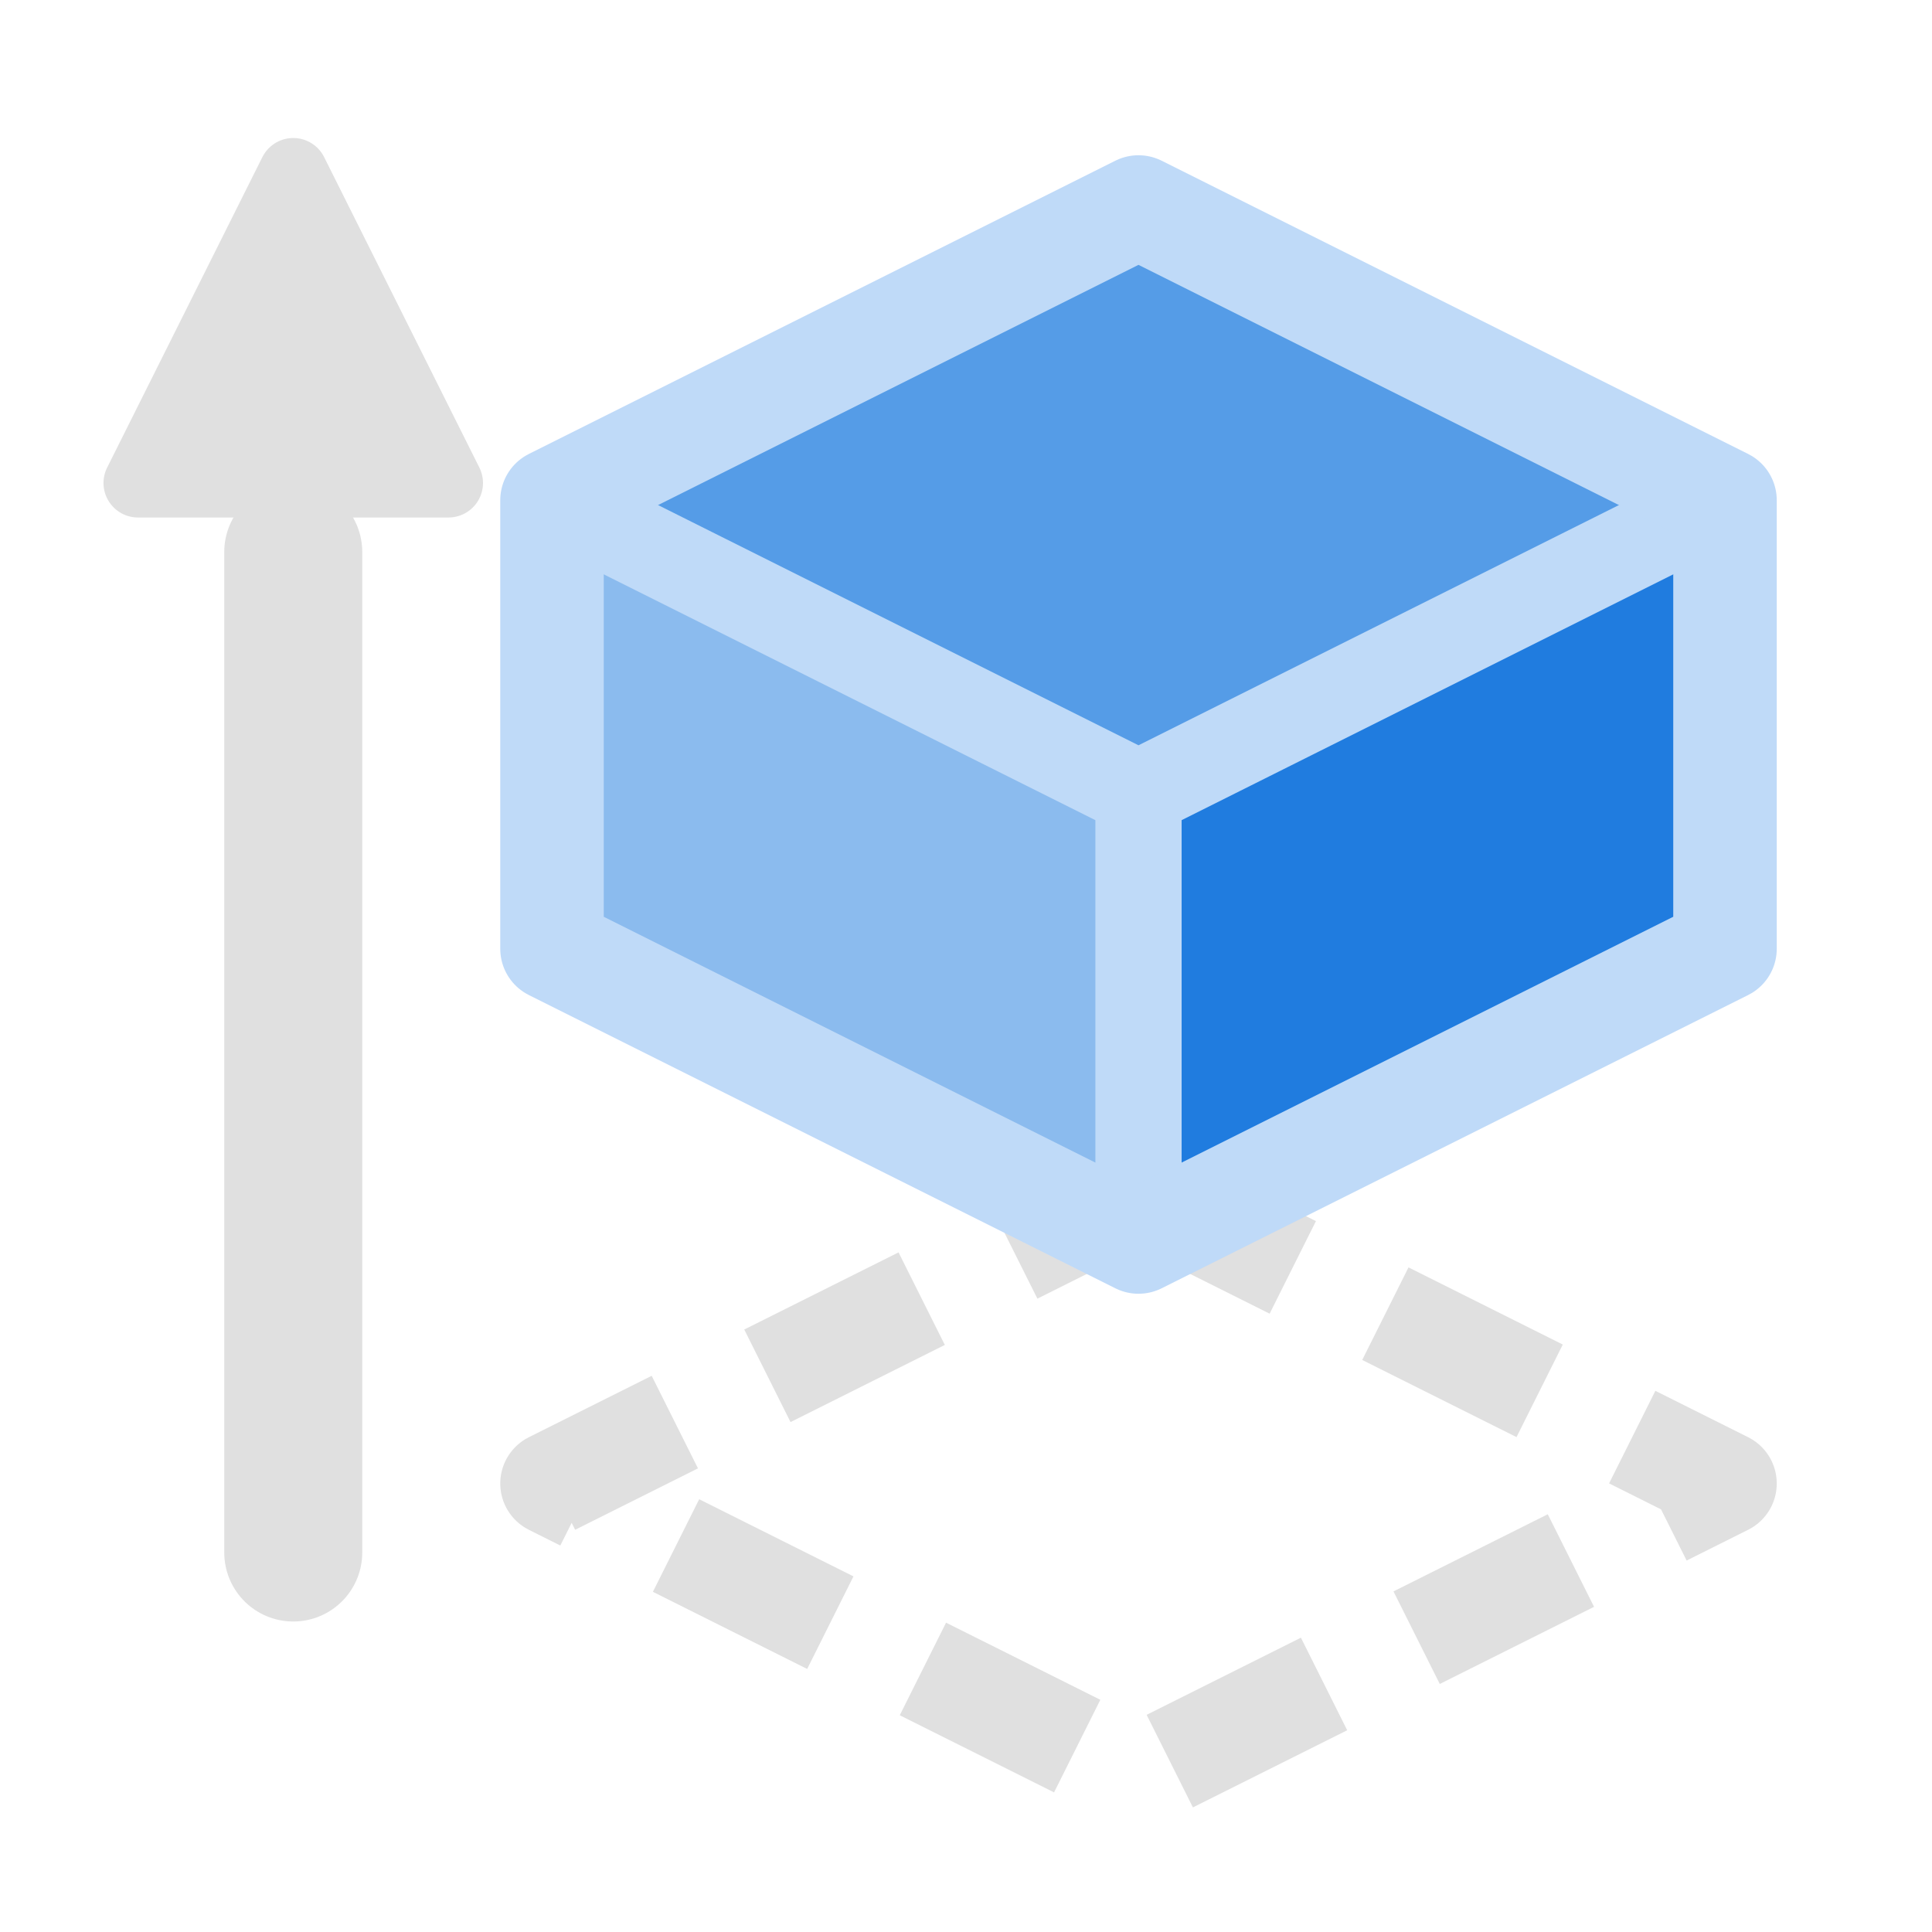
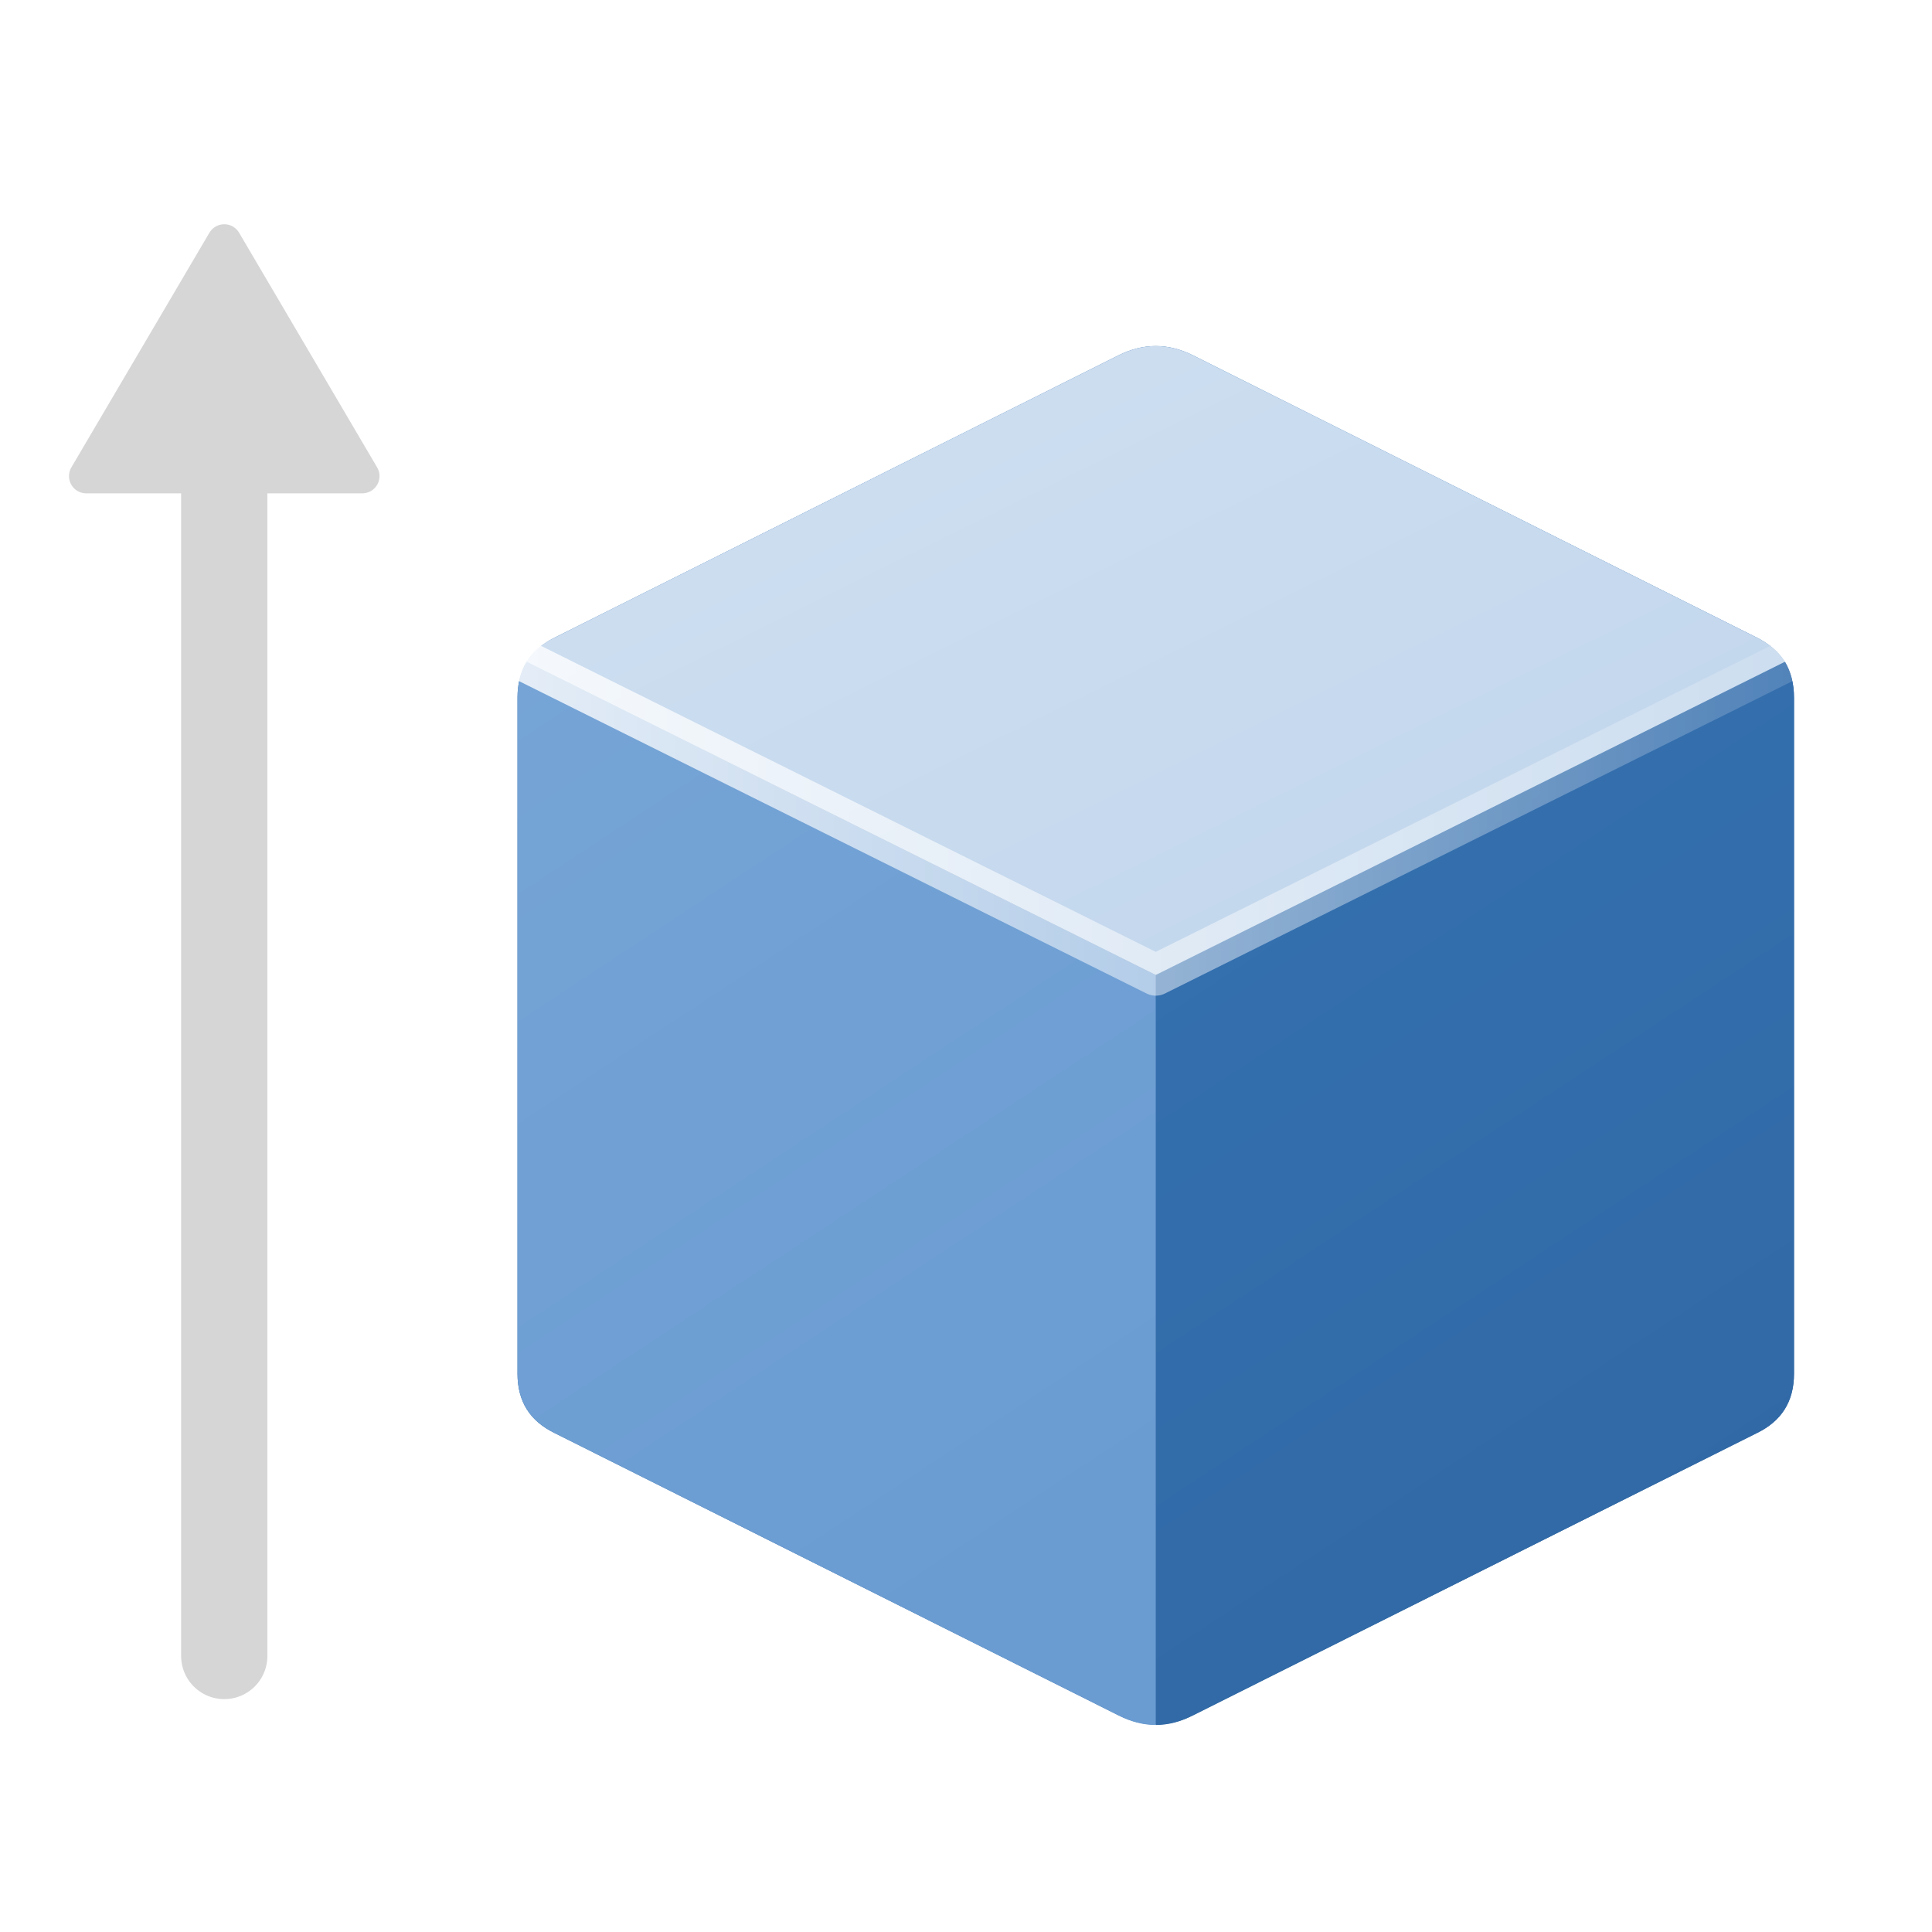
- <svg xmlns="http://www.w3.org/2000/svg" viewBox="0 0 28 28" fill="none" stroke-linecap="round" stroke-linejoin="round">
-   <path d="M16.5 17.25 L25 21.5 L16.5 25.75 L8 21.5Z" stroke="#E0E0E0" stroke-width="1.5" stroke-dasharray="2.5 1.5" stroke-linecap="butt" />
-   <path d="M8 7.25 L16.5 11.5 L16.5 18 L8 13.75Z" fill="#8BBBEE" />
-   <path d="M16.5 3 L25 7.25 L16.5 11.5 L8 7.25Z" fill="#559CE7" />
-   <path d="M25 7.25 L16.5 11.5 L16.5 18 L25 13.75Z" fill="#207CDF" />
-   <path d="M8 7.25 L16.5 11.5 L25 7.25M16.5 11.5V18" stroke="#BFDAF8" stroke-width="1.25" />
-   <path d="M16.5 3 L25 7.25 L25 13.75 L16.5 18 L8 13.75 L8 7.25Z" stroke="#BFDAF8" stroke-width="1.5" />
-   <path d="M4.25 22.5V8" stroke="#E0E0E0" stroke-width="2" />
-   <path d="M4.25 2.5 L6.5 7 L2 7 Z" fill="#E0E0E0" stroke="#E0E0E0" stroke-width="1" />
+ <svg xmlns="http://www.w3.org/2000/svg" viewBox="0 0 28 28" fill="none" stroke-linecap="round" stroke-linejoin="round" data-lit="2">
+   <defs>
+     <linearGradient id="g-CR-extrude-as" x1="0" y1="0" x2="0.4" y2="1">
+       <stop offset="0" stop-color="#3571B1" />
+       <stop offset="1" stop-color="#3169A5" />
+     </linearGradient>
+     <linearGradient id="g-CR-extrude-al" x1="0" y1="0" x2="0.4" y2="1">
+       <stop offset="0" stop-color="#76A4D6" />
+       <stop offset="1" stop-color="#6A9CD2" />
+     </linearGradient>
+     <linearGradient id="g-CR-extrude-at" x1="0" y1="0" x2="1" y2="1">
+       <stop offset="0" stop-color="#D0E0F1" />
+       <stop offset="1" stop-color="#C0D5EC" />
+     </linearGradient>
+     <linearGradient id="g-CR-extrude-hl" gradientUnits="userSpaceOnUse" x1="7.63" y1="0" x2="25.87" y2="0">
+       <stop offset="0" stop-color="#FFFFFF" stop-opacity="0.8" />
+       <stop offset="1" stop-color="#FFFFFF" stop-opacity="0.15" />
+     </linearGradient>
+   </defs>
+   <path d="M7.5 10.11Q7.5 9.51 8.04 9.24L16.21 5.15Q16.75 4.88 17.29 5.15L25.46 9.24Q26 9.51 26 10.11L26 19.91Q26 20.51 25.46 20.77L17.29 24.86Q16.75 25.13 16.21 24.86L8.04 20.77Q7.5 20.51 7.5 19.91Z" fill="url(#g-CR-extrude-as)" />
+   <path d="M16.75 14.13L25.87 9.59Q26 9.81 26 10.11L26 19.91Q26 20.51 25.46 20.77L17.29 24.86Q17.02 25 16.75 25Z" fill="url(#g-CR-extrude-as)" />
+   <path d="M7.5 10.11Q7.5 9.81 7.63 9.59L16.75 14.13L16.75 25Q16.48 25 16.21 24.86L8.04 20.77Q7.5 20.51 7.5 19.91Z" fill="url(#g-CR-extrude-al)" />
+   <path d="M16.21 5.15Q16.75 4.88 17.29 5.15L25.46 9.24Q25.73 9.37 25.87 9.59L16.75 14.13L7.63 9.59Q7.77 9.37 8.04 9.24Z" fill="url(#g-CR-extrude-at)" />
+   <path d="M7.63 9.59L16.75 14.13L25.87 9.59" stroke="url(#g-CR-extrude-hl)" stroke-width="0.6" />
+   <path d="M3.25 24L3.25 6.5" stroke="#D6D6D6" stroke-width="1.25" />
+   <path d="M3.25 3.5L5.25 6.9L1.25 6.9Z" fill="#D6D6D6" stroke="#D6D6D6" stroke-width=".5" />
</svg>
